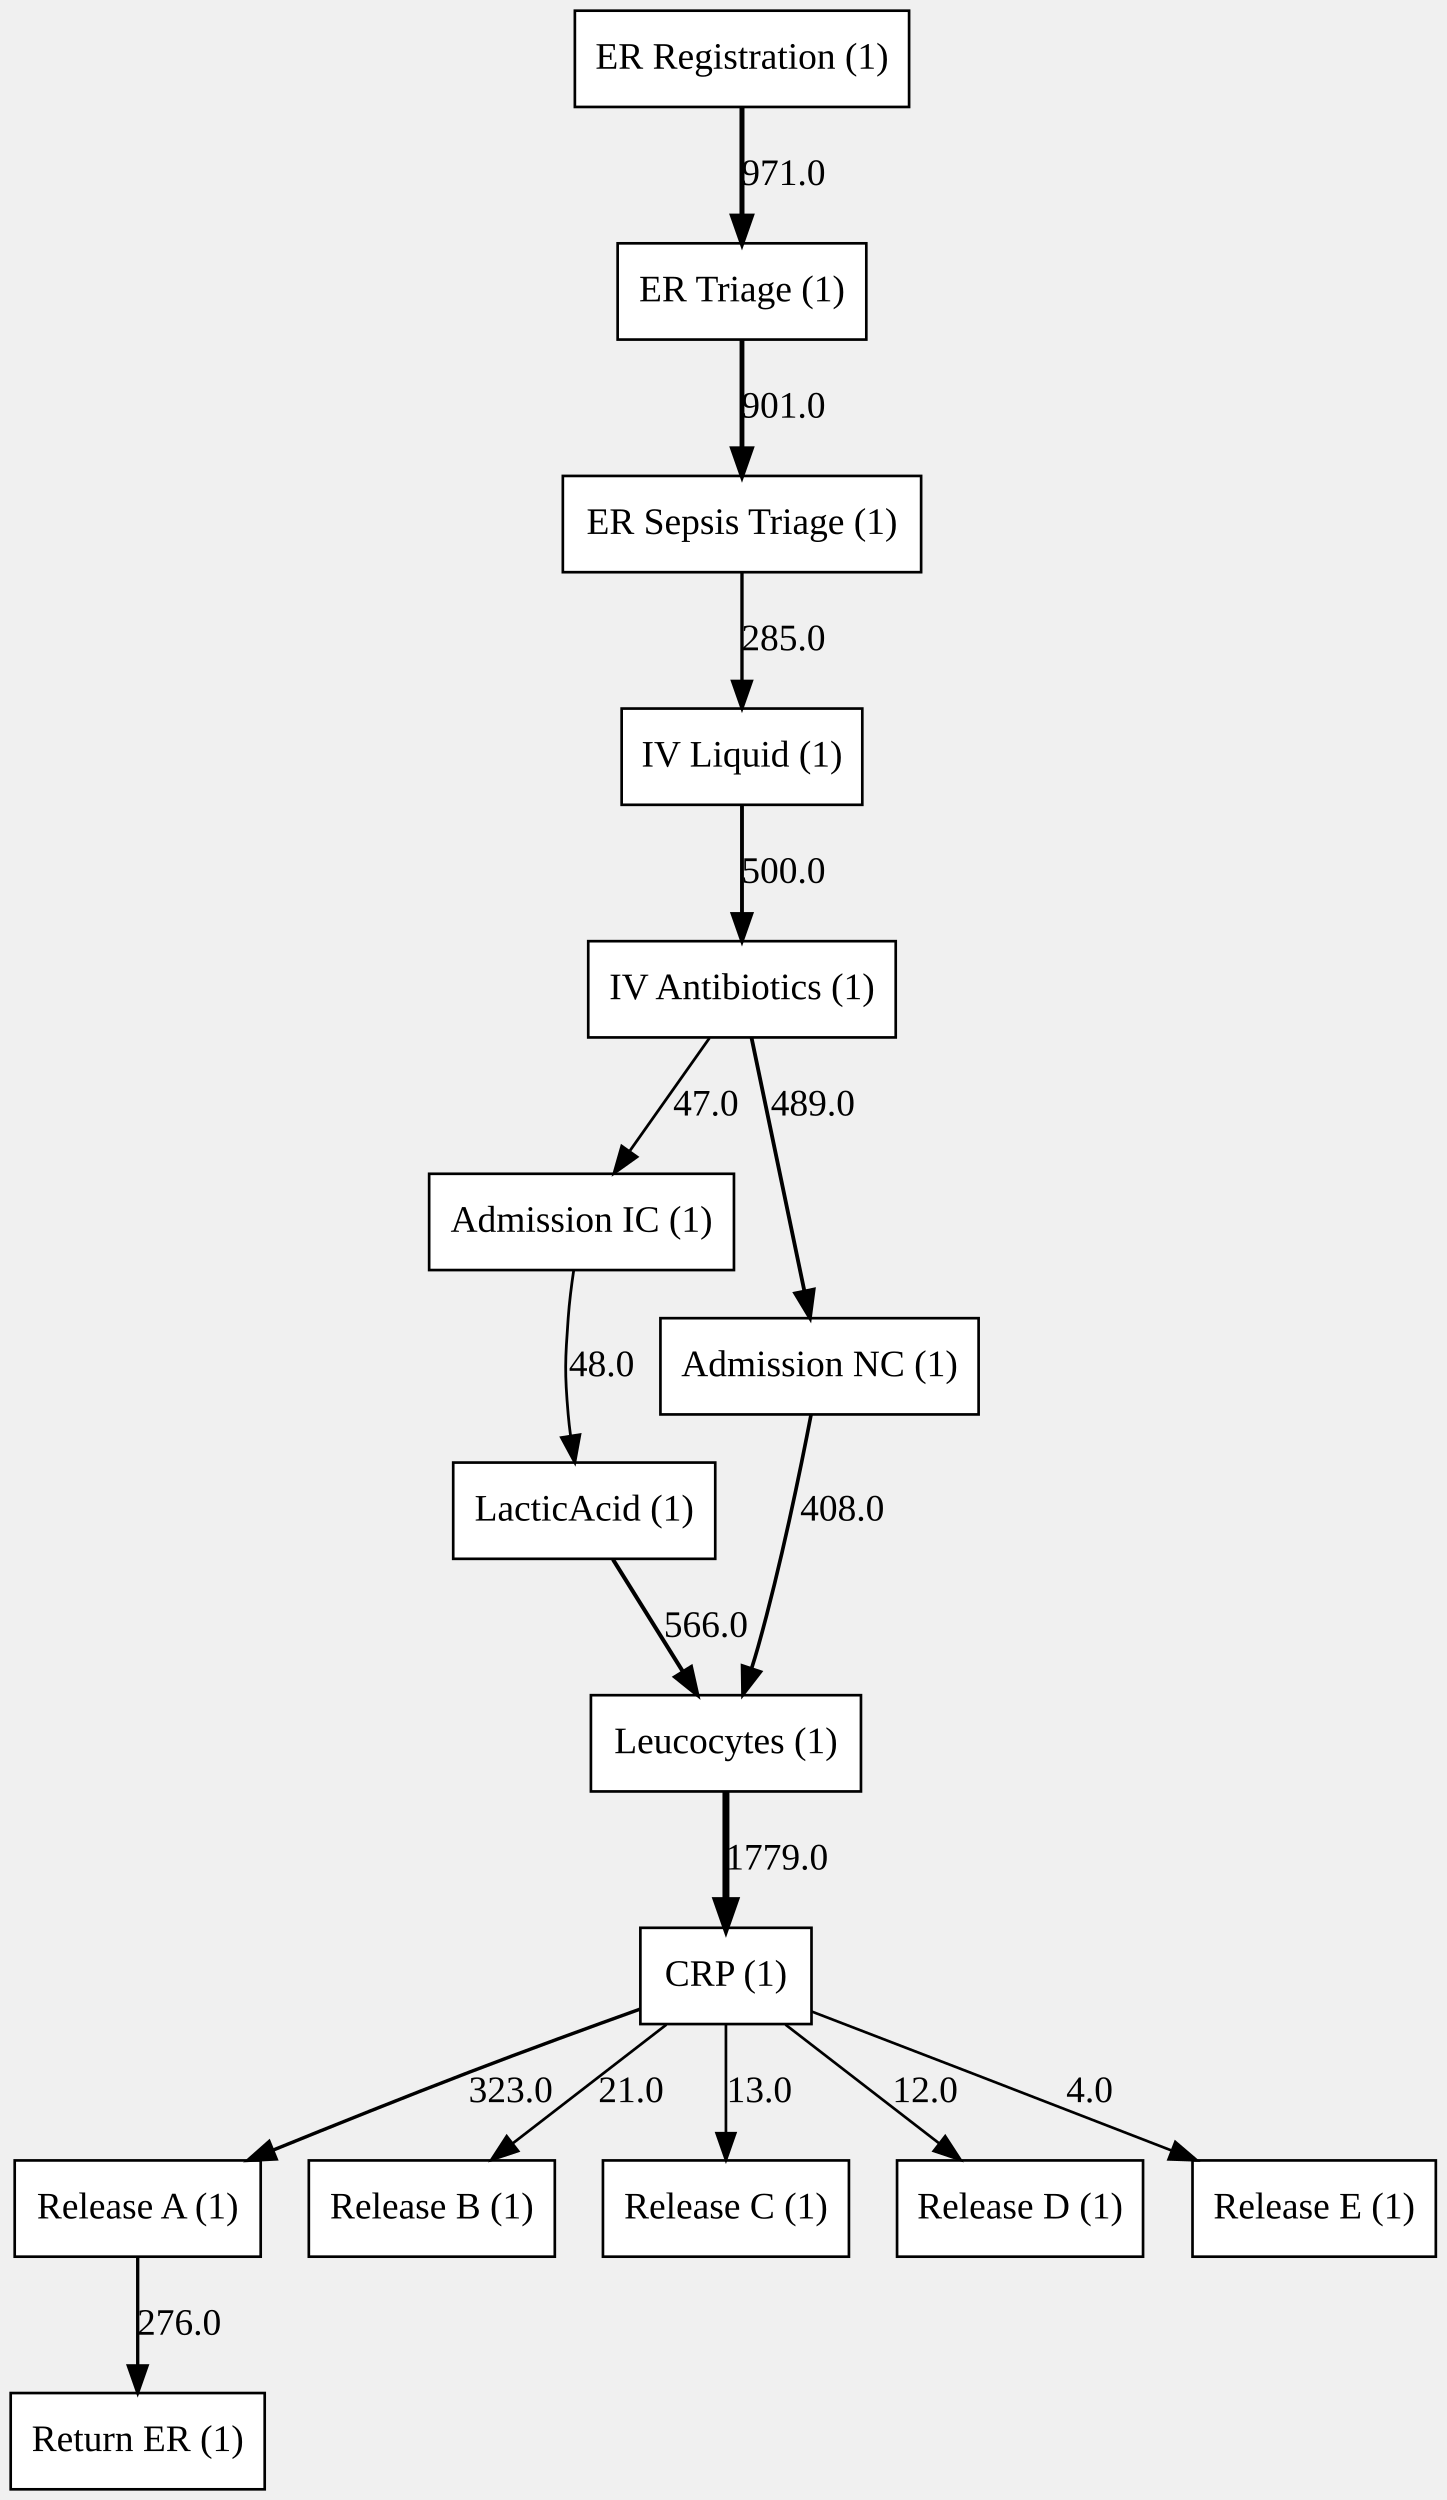
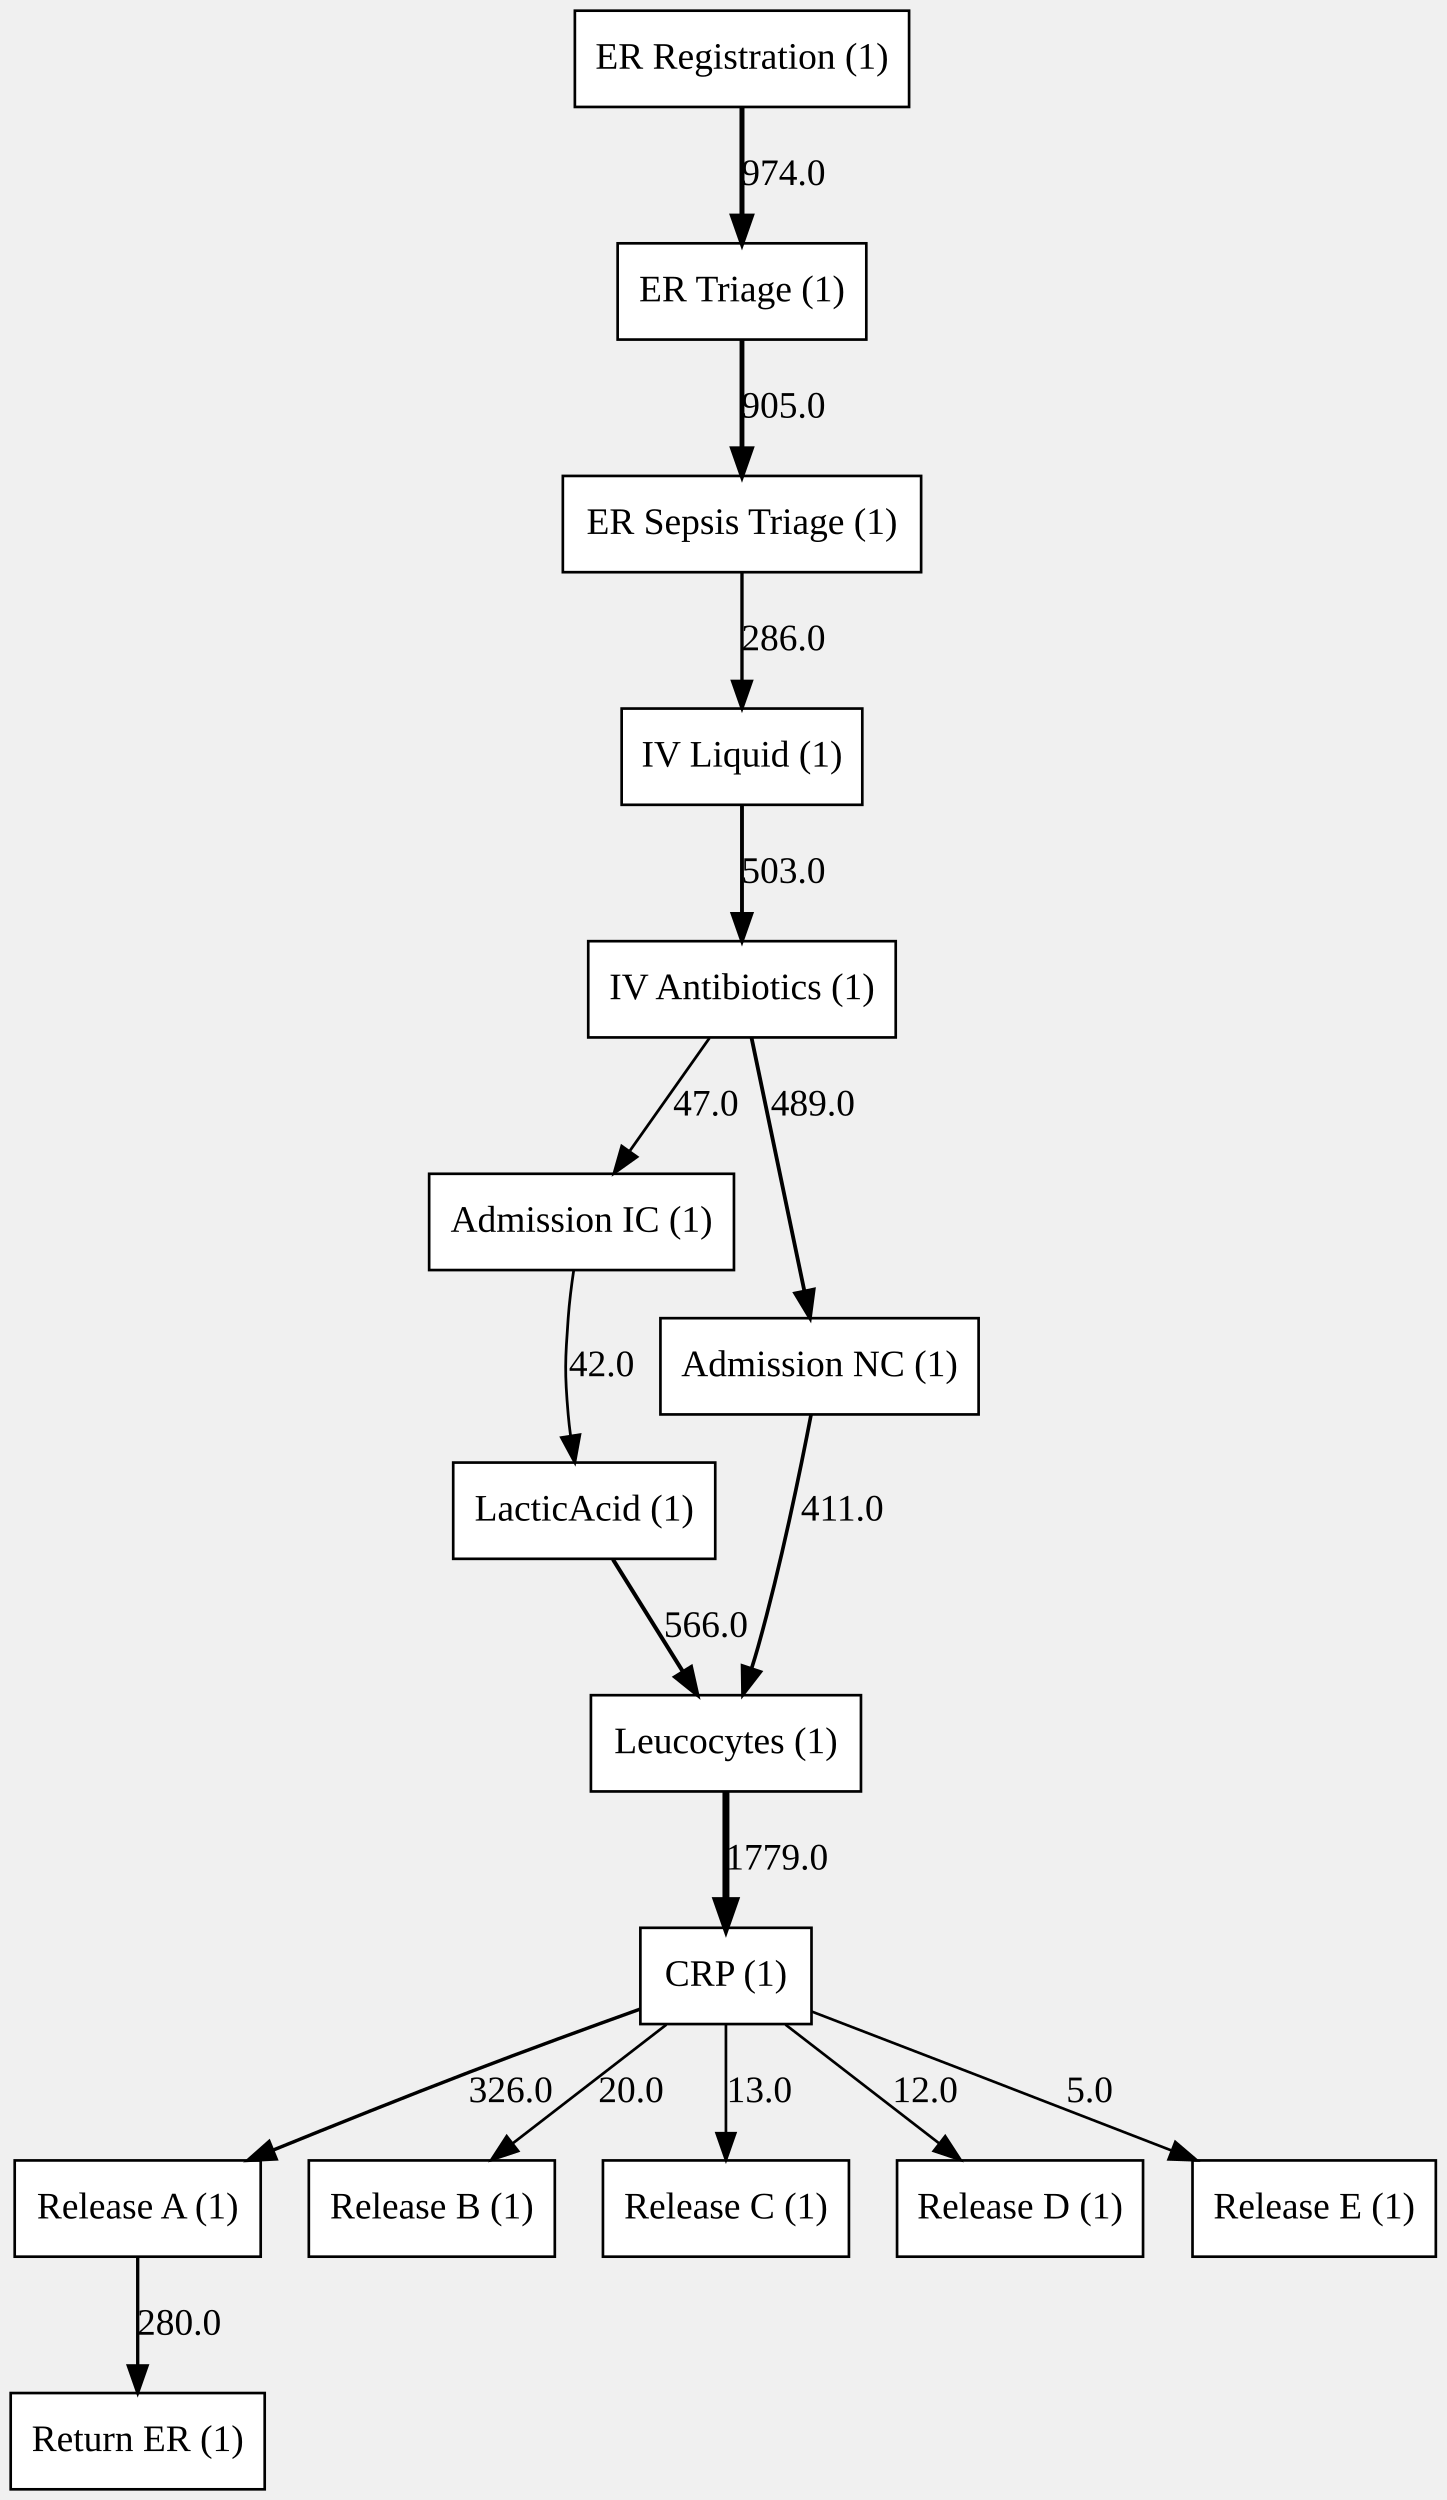
<svg xmlns="http://www.w3.org/2000/svg" width="541pt" height="935pt" viewBox="0.00 0.00 541.00 935.00">
  <g id="graph0" class="graph" transform="scale(1 1) rotate(0) translate(4 931)">
    <g id="node1" class="node">
      <polygon fill="#ffffff" stroke="black" points="270.5,-492 156.5,-492 156.5,-456 270.5,-456 270.5,-492" />
      <text text-anchor="middle" x="213.5" y="-470.3" font-family="Times New Roman,serif" font-size="14.00">Admission IC (1)</text>
    </g>
    <g id="node9" class="node">
      <polygon fill="#ffffff" stroke="black" points="263.5,-384 165.5,-384 165.5,-348 263.5,-348 263.5,-384" />
      <text text-anchor="middle" x="214.5" y="-362.3" font-family="Times New Roman,serif" font-size="14.00">LacticAcid (1)</text>
    </g>
    <g id="edge1" class="edge">
-       <path fill="none" stroke="black" stroke-width="1.04" d="M210.572,-455.962C209.725,-450.269 208.918,-443.878 208.5,-438 207.366,-422.04 207.143,-417.942 208.5,-402 208.72,-399.42 209.029,-396.745 209.392,-394.074" />
-       <polygon fill="black" stroke="black" stroke-width="1.04" points="212.877,-394.44 210.986,-384.015 205.964,-393.344 212.877,-394.44" />
-       <text text-anchor="middle" x="221" y="-416.3" font-family="Times New Roman,serif" font-size="14.00">48.0</text>
+       <path fill="none" stroke="black" stroke-width="1.033" d="M210.572,-455.962C209.725,-450.269 208.918,-443.878 208.5,-438 207.366,-422.04 207.143,-417.942 208.5,-402 208.72,-399.42 209.029,-396.745 209.392,-394.074" />
+       <polygon fill="black" stroke="black" stroke-width="1.033" points="212.877,-394.44 210.986,-384.015 205.964,-393.344 212.877,-394.44" />
+       <text text-anchor="middle" x="221" y="-416.3" font-family="Times New Roman,serif" font-size="14.00">42.0</text>
    </g>
    <g id="node2" class="node">
      <polygon fill="#ffffff" stroke="black" points="362,-438 243,-438 243,-402 362,-402 362,-438" />
      <text text-anchor="middle" x="302.5" y="-416.3" font-family="Times New Roman,serif" font-size="14.00">Admission NC (1)</text>
    </g>
    <g id="node10" class="node">
      <polygon fill="#ffffff" stroke="black" points="318,-297 217,-297 217,-261 318,-261 318,-297" />
      <text text-anchor="middle" x="267.5" y="-275.3" font-family="Times New Roman,serif" font-size="14.00">Leucocytes (1)</text>
    </g>
    <g id="edge2" class="edge">
-       <path fill="none" stroke="black" stroke-width="1.364" d="M299.337,-401.921C295.357,-381.195 288.005,-345.264 279.5,-315 278.76,-312.366 277.934,-309.64 277.071,-306.924" />
-       <polygon fill="black" stroke="black" stroke-width="1.364" points="280.354,-305.706 273.872,-297.325 273.713,-307.919 280.354,-305.706" />
-       <text text-anchor="middle" x="311" y="-362.3" font-family="Times New Roman,serif" font-size="14.00">408.0</text>
+       <path fill="none" stroke="black" stroke-width="1.366" d="M299.337,-401.921C295.357,-381.195 288.005,-345.264 279.5,-315 278.76,-312.366 277.934,-309.64 277.071,-306.924" />
+       <polygon fill="black" stroke="black" stroke-width="1.366" points="280.354,-305.706 273.872,-297.325 273.713,-307.919 280.354,-305.706" />
+       <text text-anchor="middle" x="311" y="-362.3" font-family="Times New Roman,serif" font-size="14.00">411.0</text>
    </g>
    <g id="node3" class="node">
      <polygon fill="#ffffff" stroke="black" points="299.5,-210 235.5,-210 235.5,-174 299.5,-174 299.5,-210" />
      <text text-anchor="middle" x="267.5" y="-188.3" font-family="Times New Roman,serif" font-size="14.00">CRP (1)</text>
    </g>
    <g id="node11" class="node">
      <polygon fill="#ffffff" stroke="black" points="93.5,-123 1.5,-123 1.5,-87 93.5,-87 93.5,-123" />
      <text text-anchor="middle" x="47.5" y="-101.3" font-family="Times New Roman,serif" font-size="14.00">Release A (1)</text>
    </g>
    <g id="edge3" class="edge">
-       <path fill="none" stroke="black" stroke-width="1.288" d="M235.4,-179.602C216.699,-172.886 192.699,-164.136 171.5,-156 147.229,-146.685 120.46,-135.95 98.026,-126.821" />
-       <polygon fill="black" stroke="black" stroke-width="1.288" points="99.277,-123.552 88.696,-123.016 96.633,-130.033 99.277,-123.552" />
-       <text text-anchor="middle" x="187" y="-144.8" font-family="Times New Roman,serif" font-size="14.00">323.0</text>
+       <path fill="none" stroke="black" stroke-width="1.29" d="M235.4,-179.602C216.699,-172.886 192.699,-164.136 171.5,-156 147.229,-146.685 120.46,-135.95 98.026,-126.821" />
+       <polygon fill="black" stroke="black" stroke-width="1.29" points="99.277,-123.552 88.696,-123.016 96.633,-130.033 99.277,-123.552" />
+       <text text-anchor="middle" x="187" y="-144.8" font-family="Times New Roman,serif" font-size="14.00">326.0</text>
    </g>
    <g id="node12" class="node">
      <polygon fill="#ffffff" stroke="black" points="203.5,-123 111.5,-123 111.5,-87 203.5,-87 203.5,-123" />
      <text text-anchor="middle" x="157.5" y="-101.3" font-family="Times New Roman,serif" font-size="14.00">Release B (1)</text>
    </g>
    <g id="edge4" class="edge">
-       <path fill="none" stroke="black" stroke-width="1.015" d="M245.24,-173.799C228.69,-161.01 205.922,-143.417 187.727,-129.357" />
-       <polygon fill="black" stroke="black" stroke-width="1.015" points="189.78,-126.52 179.727,-123.175 185.5,-132.059 189.78,-126.52" />
-       <text text-anchor="middle" x="232" y="-144.8" font-family="Times New Roman,serif" font-size="14.00">21.0</text>
+       <path fill="none" stroke="black" stroke-width="1.014" d="M245.24,-173.799C228.69,-161.01 205.922,-143.417 187.727,-129.357" />
+       <polygon fill="black" stroke="black" stroke-width="1.014" points="189.78,-126.52 179.727,-123.175 185.5,-132.059 189.78,-126.52" />
+       <text text-anchor="middle" x="232" y="-144.8" font-family="Times New Roman,serif" font-size="14.00">20.0</text>
    </g>
    <g id="node13" class="node">
      <polygon fill="#ffffff" stroke="black" points="313.5,-123 221.5,-123 221.5,-87 313.5,-87 313.5,-123" />
      <text text-anchor="middle" x="267.5" y="-101.3" font-family="Times New Roman,serif" font-size="14.00">Release C (1)</text>
    </g>
    <g id="edge5" class="edge">
-       <path fill="none" stroke="black" stroke-width="1.008" d="M267.5,-173.799C267.5,-162.163 267.5,-146.548 267.5,-133.237" />
-       <polygon fill="black" stroke="black" stroke-width="1.008" points="271,-133.175 267.5,-123.175 264,-133.175 271,-133.175" />
+       <path fill="none" stroke="black" stroke-width="1.007" d="M267.5,-173.799C267.5,-162.163 267.5,-146.548 267.5,-133.237" />
+       <polygon fill="black" stroke="black" stroke-width="1.007" points="271,-133.175 267.5,-123.175 264,-133.175 271,-133.175" />
      <text text-anchor="middle" x="280" y="-144.8" font-family="Times New Roman,serif" font-size="14.00">13.0</text>
    </g>
    <g id="node14" class="node">
      <polygon fill="#ffffff" stroke="black" points="423.5,-123 331.5,-123 331.5,-87 423.5,-87 423.5,-123" />
      <text text-anchor="middle" x="377.5" y="-101.3" font-family="Times New Roman,serif" font-size="14.00">Release D (1)</text>
    </g>
    <g id="edge6" class="edge">
-       <path fill="none" stroke="black" stroke-width="1.007" d="M289.76,-173.799C306.31,-161.01 329.078,-143.417 347.273,-129.357" />
-       <polygon fill="black" stroke="black" stroke-width="1.007" points="349.5,-132.059 355.273,-123.175 345.22,-126.52 349.5,-132.059" />
+       <path fill="none" stroke="black" stroke-width="1.006" d="M289.76,-173.799C306.31,-161.01 329.078,-143.417 347.273,-129.357" />
+       <polygon fill="black" stroke="black" stroke-width="1.006" points="349.5,-132.059 355.273,-123.175 345.22,-126.52 349.5,-132.059" />
      <text text-anchor="middle" x="342" y="-144.8" font-family="Times New Roman,serif" font-size="14.00">12.0</text>
    </g>
    <g id="node15" class="node">
      <polygon fill="#ffffff" stroke="black" points="533,-123 442,-123 442,-87 533,-87 533,-123" />
      <text text-anchor="middle" x="487.5" y="-101.3" font-family="Times New Roman,serif" font-size="14.00">Release E (1)</text>
    </g>
    <g id="edge7" class="edge">
      <path fill="none" stroke="black" d="M299.515,-178.71C316.957,-172.008 338.92,-163.56 358.5,-156 383.413,-146.381 411.018,-135.686 434.278,-126.664" />
      <polygon fill="black" stroke="black" points="435.569,-129.918 443.626,-123.038 433.037,-123.392 435.569,-129.918" />
-       <text text-anchor="middle" x="403.5" y="-144.8" font-family="Times New Roman,serif" font-size="14.00">4.0</text>
+       <text text-anchor="middle" x="403.5" y="-144.8" font-family="Times New Roman,serif" font-size="14.00">5.0</text>
    </g>
    <g id="node4" class="node">
      <polygon fill="#ffffff" stroke="black" points="336,-927 211,-927 211,-891 336,-891 336,-927" />
      <text text-anchor="middle" x="273.5" y="-905.3" font-family="Times New Roman,serif" font-size="14.00">ER Registration (1)</text>
    </g>
    <g id="node6" class="node">
      <polygon fill="#ffffff" stroke="black" points="320,-840 227,-840 227,-804 320,-804 320,-840" />
      <text text-anchor="middle" x="273.5" y="-818.3" font-family="Times New Roman,serif" font-size="14.00">ER Triage (1)</text>
    </g>
    <g id="edge8" class="edge">
-       <path fill="none" stroke="black" stroke-width="1.872" d="M273.5,-890.799C273.5,-879.163 273.5,-863.548 273.5,-850.237" />
-       <polygon fill="black" stroke="black" stroke-width="1.872" points="277,-850.175 273.5,-840.175 270,-850.175 277,-850.175" />
-       <text text-anchor="middle" x="289" y="-861.8" font-family="Times New Roman,serif" font-size="14.00">971.0</text>
+       <path fill="none" stroke="black" stroke-width="1.874" d="M273.5,-890.799C273.5,-879.163 273.5,-863.548 273.5,-850.237" />
+       <polygon fill="black" stroke="black" stroke-width="1.874" points="277,-850.175 273.5,-840.175 270,-850.175 277,-850.175" />
+       <text text-anchor="middle" x="289" y="-861.8" font-family="Times New Roman,serif" font-size="14.00">974.0</text>
    </g>
    <g id="node5" class="node">
      <polygon fill="#ffffff" stroke="black" points="340.5,-753 206.5,-753 206.5,-717 340.5,-717 340.5,-753" />
      <text text-anchor="middle" x="273.5" y="-731.3" font-family="Times New Roman,serif" font-size="14.00">ER Sepsis Triage (1)</text>
    </g>
    <g id="node8" class="node">
      <polygon fill="#ffffff" stroke="black" points="318.5,-666 228.5,-666 228.5,-630 318.5,-630 318.5,-666" />
      <text text-anchor="middle" x="273.5" y="-644.3" font-family="Times New Roman,serif" font-size="14.00">IV Liquid (1)</text>
    </g>
    <g id="edge9" class="edge">
      <path fill="none" stroke="black" stroke-width="1.253" d="M273.5,-716.799C273.5,-705.163 273.5,-689.548 273.5,-676.237" />
      <polygon fill="black" stroke="black" stroke-width="1.253" points="277,-676.175 273.5,-666.175 270,-676.175 277,-676.175" />
-       <text text-anchor="middle" x="289" y="-687.8" font-family="Times New Roman,serif" font-size="14.00">285.0</text>
+       <text text-anchor="middle" x="289" y="-687.8" font-family="Times New Roman,serif" font-size="14.00">286.0</text>
    </g>
    <g id="edge10" class="edge">
-       <path fill="none" stroke="black" stroke-width="1.809" d="M273.5,-803.799C273.5,-792.163 273.5,-776.548 273.5,-763.237" />
-       <polygon fill="black" stroke="black" stroke-width="1.809" points="277,-763.175 273.5,-753.175 270,-763.175 277,-763.175" />
-       <text text-anchor="middle" x="289" y="-774.8" font-family="Times New Roman,serif" font-size="14.00">901.0</text>
+       <path fill="none" stroke="black" stroke-width="1.812" d="M273.5,-803.799C273.5,-792.163 273.5,-776.548 273.5,-763.237" />
+       <polygon fill="black" stroke="black" stroke-width="1.812" points="277,-763.175 273.5,-753.175 270,-763.175 277,-763.175" />
+       <text text-anchor="middle" x="289" y="-774.8" font-family="Times New Roman,serif" font-size="14.00">905.0</text>
    </g>
    <g id="node7" class="node">
      <polygon fill="#ffffff" stroke="black" points="331,-579 216,-579 216,-543 331,-543 331,-579" />
      <text text-anchor="middle" x="273.5" y="-557.3" font-family="Times New Roman,serif" font-size="14.00">IV Antibiotics (1)</text>
    </g>
    <g id="edge11" class="edge">
-       <path fill="none" stroke="black" stroke-width="1.039" d="M261.358,-542.799C252.819,-530.702 241.245,-514.305 231.618,-500.667" />
-       <polygon fill="black" stroke="black" stroke-width="1.039" points="234.25,-498.327 225.624,-492.175 228.531,-502.364 234.25,-498.327" />
+       <path fill="none" stroke="black" stroke-width="1.038" d="M261.358,-542.799C252.819,-530.702 241.245,-514.305 231.618,-500.667" />
+       <polygon fill="black" stroke="black" stroke-width="1.038" points="234.25,-498.327 225.624,-492.175 228.531,-502.364 234.25,-498.327" />
      <text text-anchor="middle" x="260" y="-513.8" font-family="Times New Roman,serif" font-size="14.00">47.0</text>
    </g>
    <g id="edge12" class="edge">
      <path fill="none" stroke="black" stroke-width="1.437" d="M277.056,-542.956C281.991,-519.3 290.971,-476.26 296.835,-448.153" />
      <polygon fill="black" stroke="black" stroke-width="1.437" points="300.299,-448.688 298.915,-438.184 293.446,-447.258 300.299,-448.688" />
      <text text-anchor="middle" x="300" y="-513.8" font-family="Times New Roman,serif" font-size="14.00">489.0</text>
    </g>
    <g id="edge13" class="edge">
-       <path fill="none" stroke="black" stroke-width="1.447" d="M273.5,-629.799C273.5,-618.163 273.5,-602.548 273.5,-589.237" />
-       <polygon fill="black" stroke="black" stroke-width="1.447" points="277,-589.175 273.5,-579.175 270,-589.175 277,-589.175" />
-       <text text-anchor="middle" x="289" y="-600.8" font-family="Times New Roman,serif" font-size="14.00">500.0</text>
+       <path fill="none" stroke="black" stroke-width="1.449" d="M273.5,-629.799C273.5,-618.163 273.5,-602.548 273.5,-589.237" />
+       <polygon fill="black" stroke="black" stroke-width="1.449" points="277,-589.175 273.5,-579.175 270,-589.175 277,-589.175" />
+       <text text-anchor="middle" x="289" y="-600.8" font-family="Times New Roman,serif" font-size="14.00">503.0</text>
    </g>
    <g id="edge14" class="edge">
-       <path fill="none" stroke="black" stroke-width="1.507" d="M225.225,-347.799C232.768,-335.702 242.992,-319.305 251.496,-305.667" />
-       <polygon fill="black" stroke="black" stroke-width="1.507" points="254.47,-307.513 256.791,-297.175 248.53,-303.809 254.47,-307.513" />
+       <path fill="none" stroke="black" stroke-width="1.506" d="M225.225,-347.799C232.768,-335.702 242.992,-319.305 251.496,-305.667" />
+       <polygon fill="black" stroke="black" stroke-width="1.506" points="254.47,-307.513 256.791,-297.175 248.53,-303.809 254.47,-307.513" />
      <text text-anchor="middle" x="260" y="-318.8" font-family="Times New Roman,serif" font-size="14.00">566.0</text>
    </g>
    <g id="edge15" class="edge">
      <path fill="none" stroke="black" stroke-width="2.6" d="M267.5,-260.799C267.5,-249.163 267.5,-233.548 267.5,-220.237" />
      <polygon fill="black" stroke="black" stroke-width="2.6" points="271,-220.175 267.5,-210.175 264,-220.175 271,-220.175" />
      <text text-anchor="middle" x="286.5" y="-231.8" font-family="Times New Roman,serif" font-size="14.00">1779.0</text>
    </g>
    <g id="node16" class="node">
      <polygon fill="#ffffff" stroke="black" points="95,-36 0,-36 0,-0 95,-0 95,-36" />
      <text text-anchor="middle" x="47.5" y="-14.3" font-family="Times New Roman,serif" font-size="14.00">Return ER (1)</text>
    </g>
    <g id="edge16" class="edge">
-       <path fill="none" stroke="black" stroke-width="1.245" d="M47.5,-86.799C47.5,-75.163 47.5,-59.548 47.5,-46.237" />
-       <polygon fill="black" stroke="black" stroke-width="1.245" points="51,-46.175 47.5,-36.175 44,-46.175 51,-46.175" />
-       <text text-anchor="middle" x="63" y="-57.8" font-family="Times New Roman,serif" font-size="14.00">276.0</text>
+       <path fill="none" stroke="black" stroke-width="1.248" d="M47.5,-86.799C47.5,-75.163 47.5,-59.548 47.5,-46.237" />
+       <polygon fill="black" stroke="black" stroke-width="1.248" points="51,-46.175 47.5,-36.175 44,-46.175 51,-46.175" />
+       <text text-anchor="middle" x="63" y="-57.8" font-family="Times New Roman,serif" font-size="14.00">280.0</text>
    </g>
  </g>
</svg>
